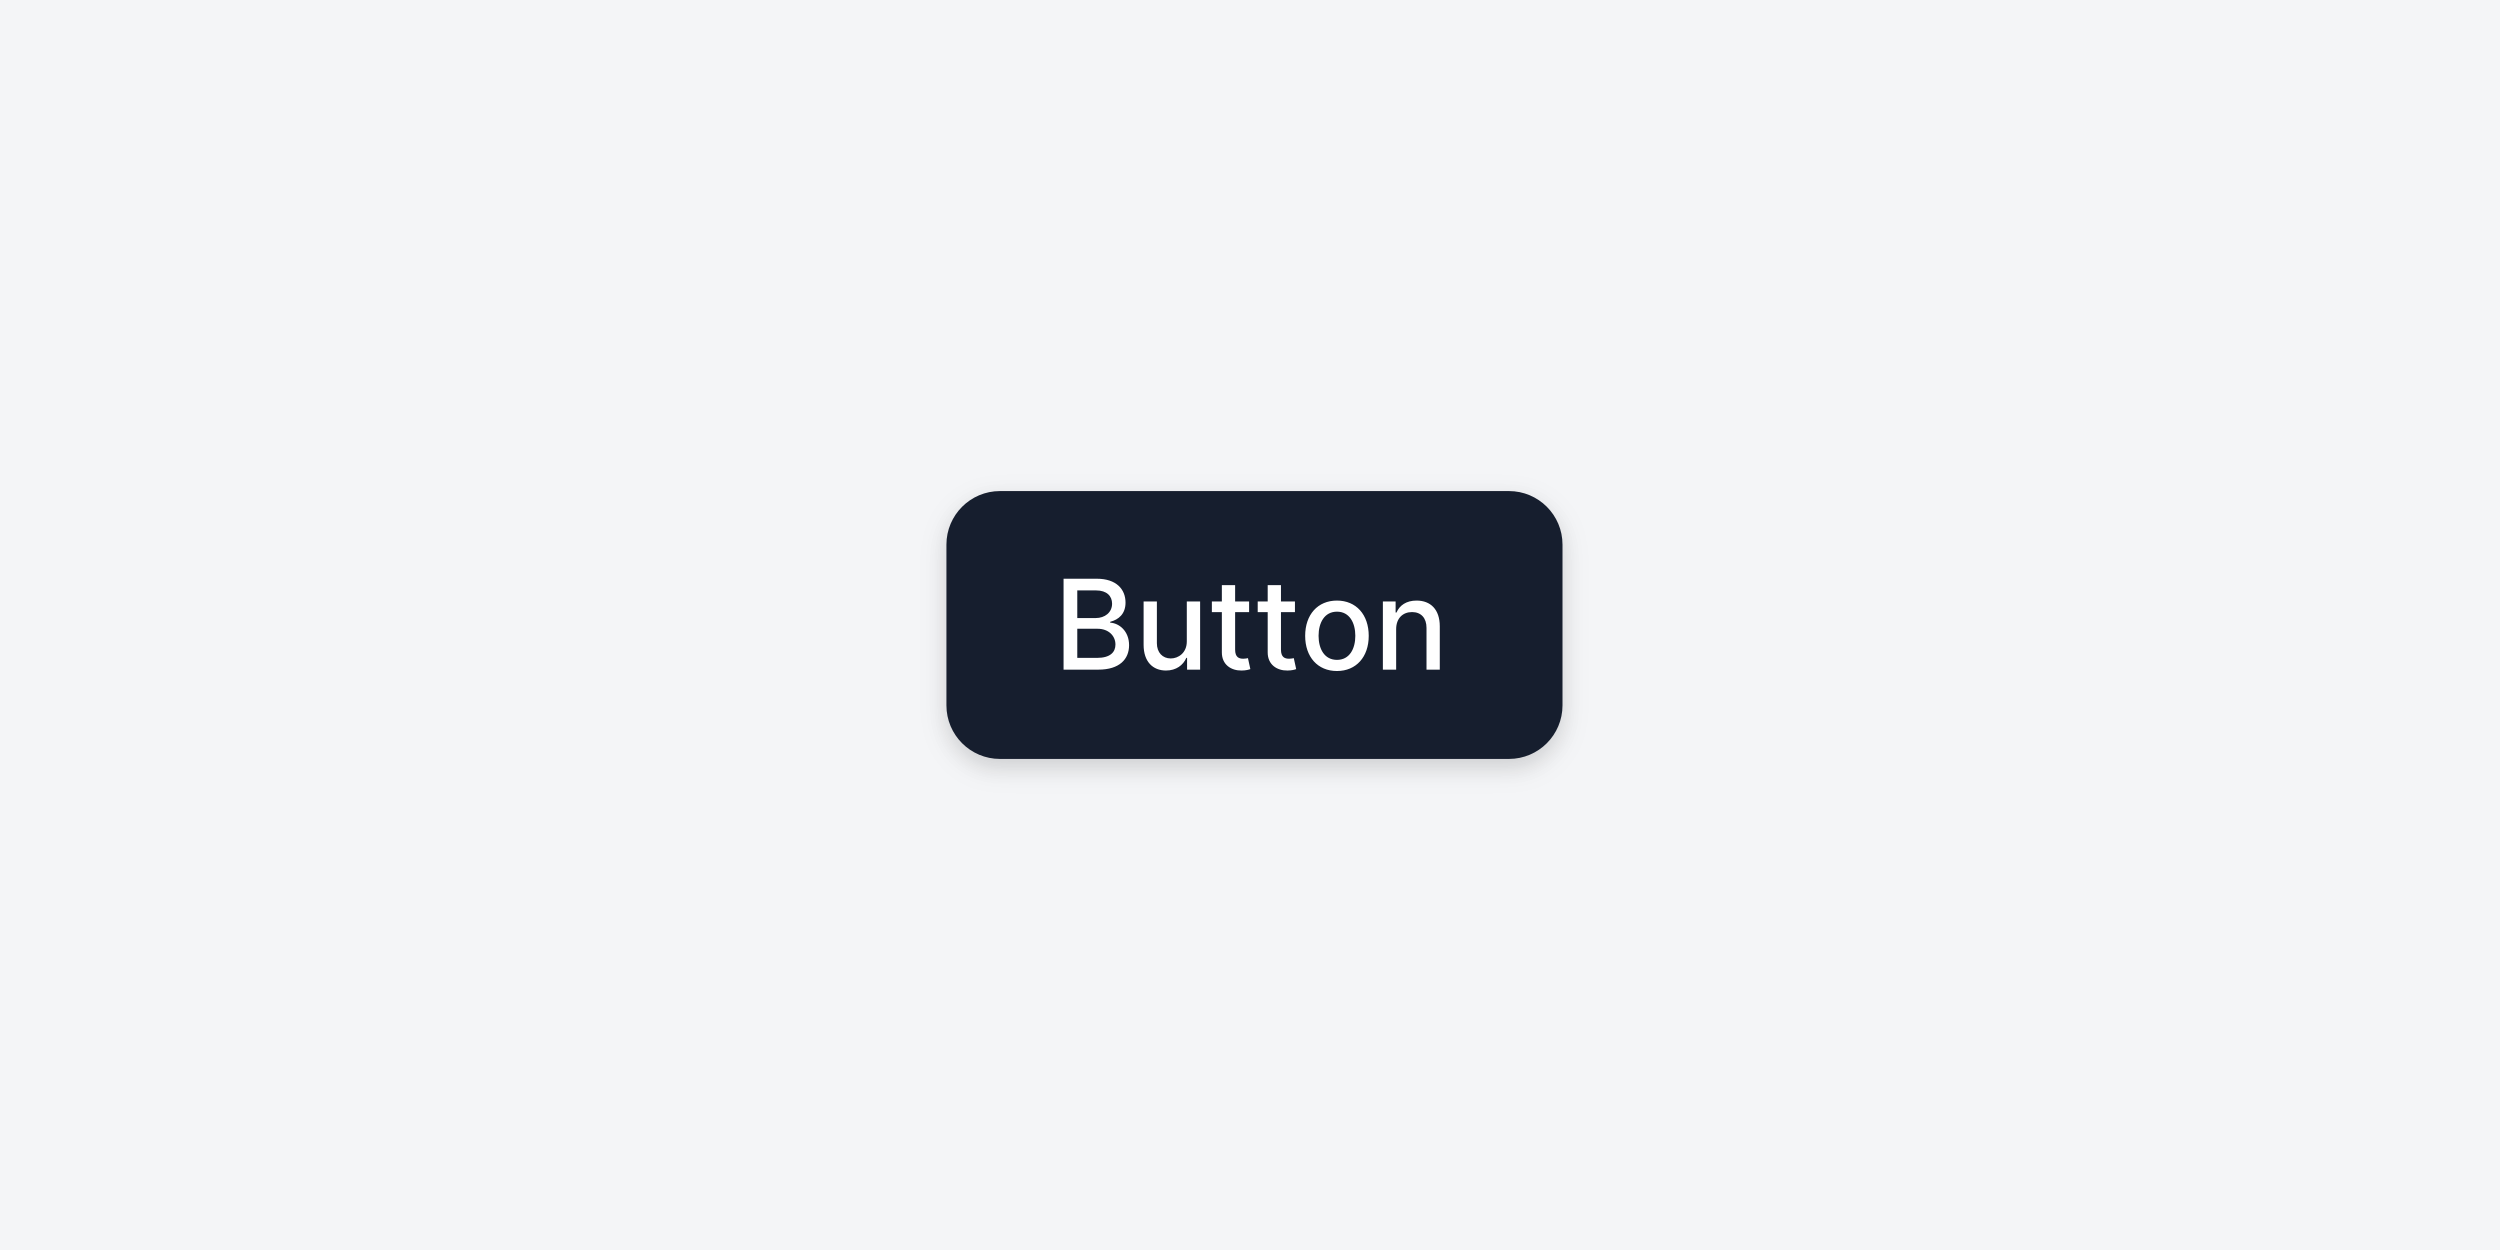
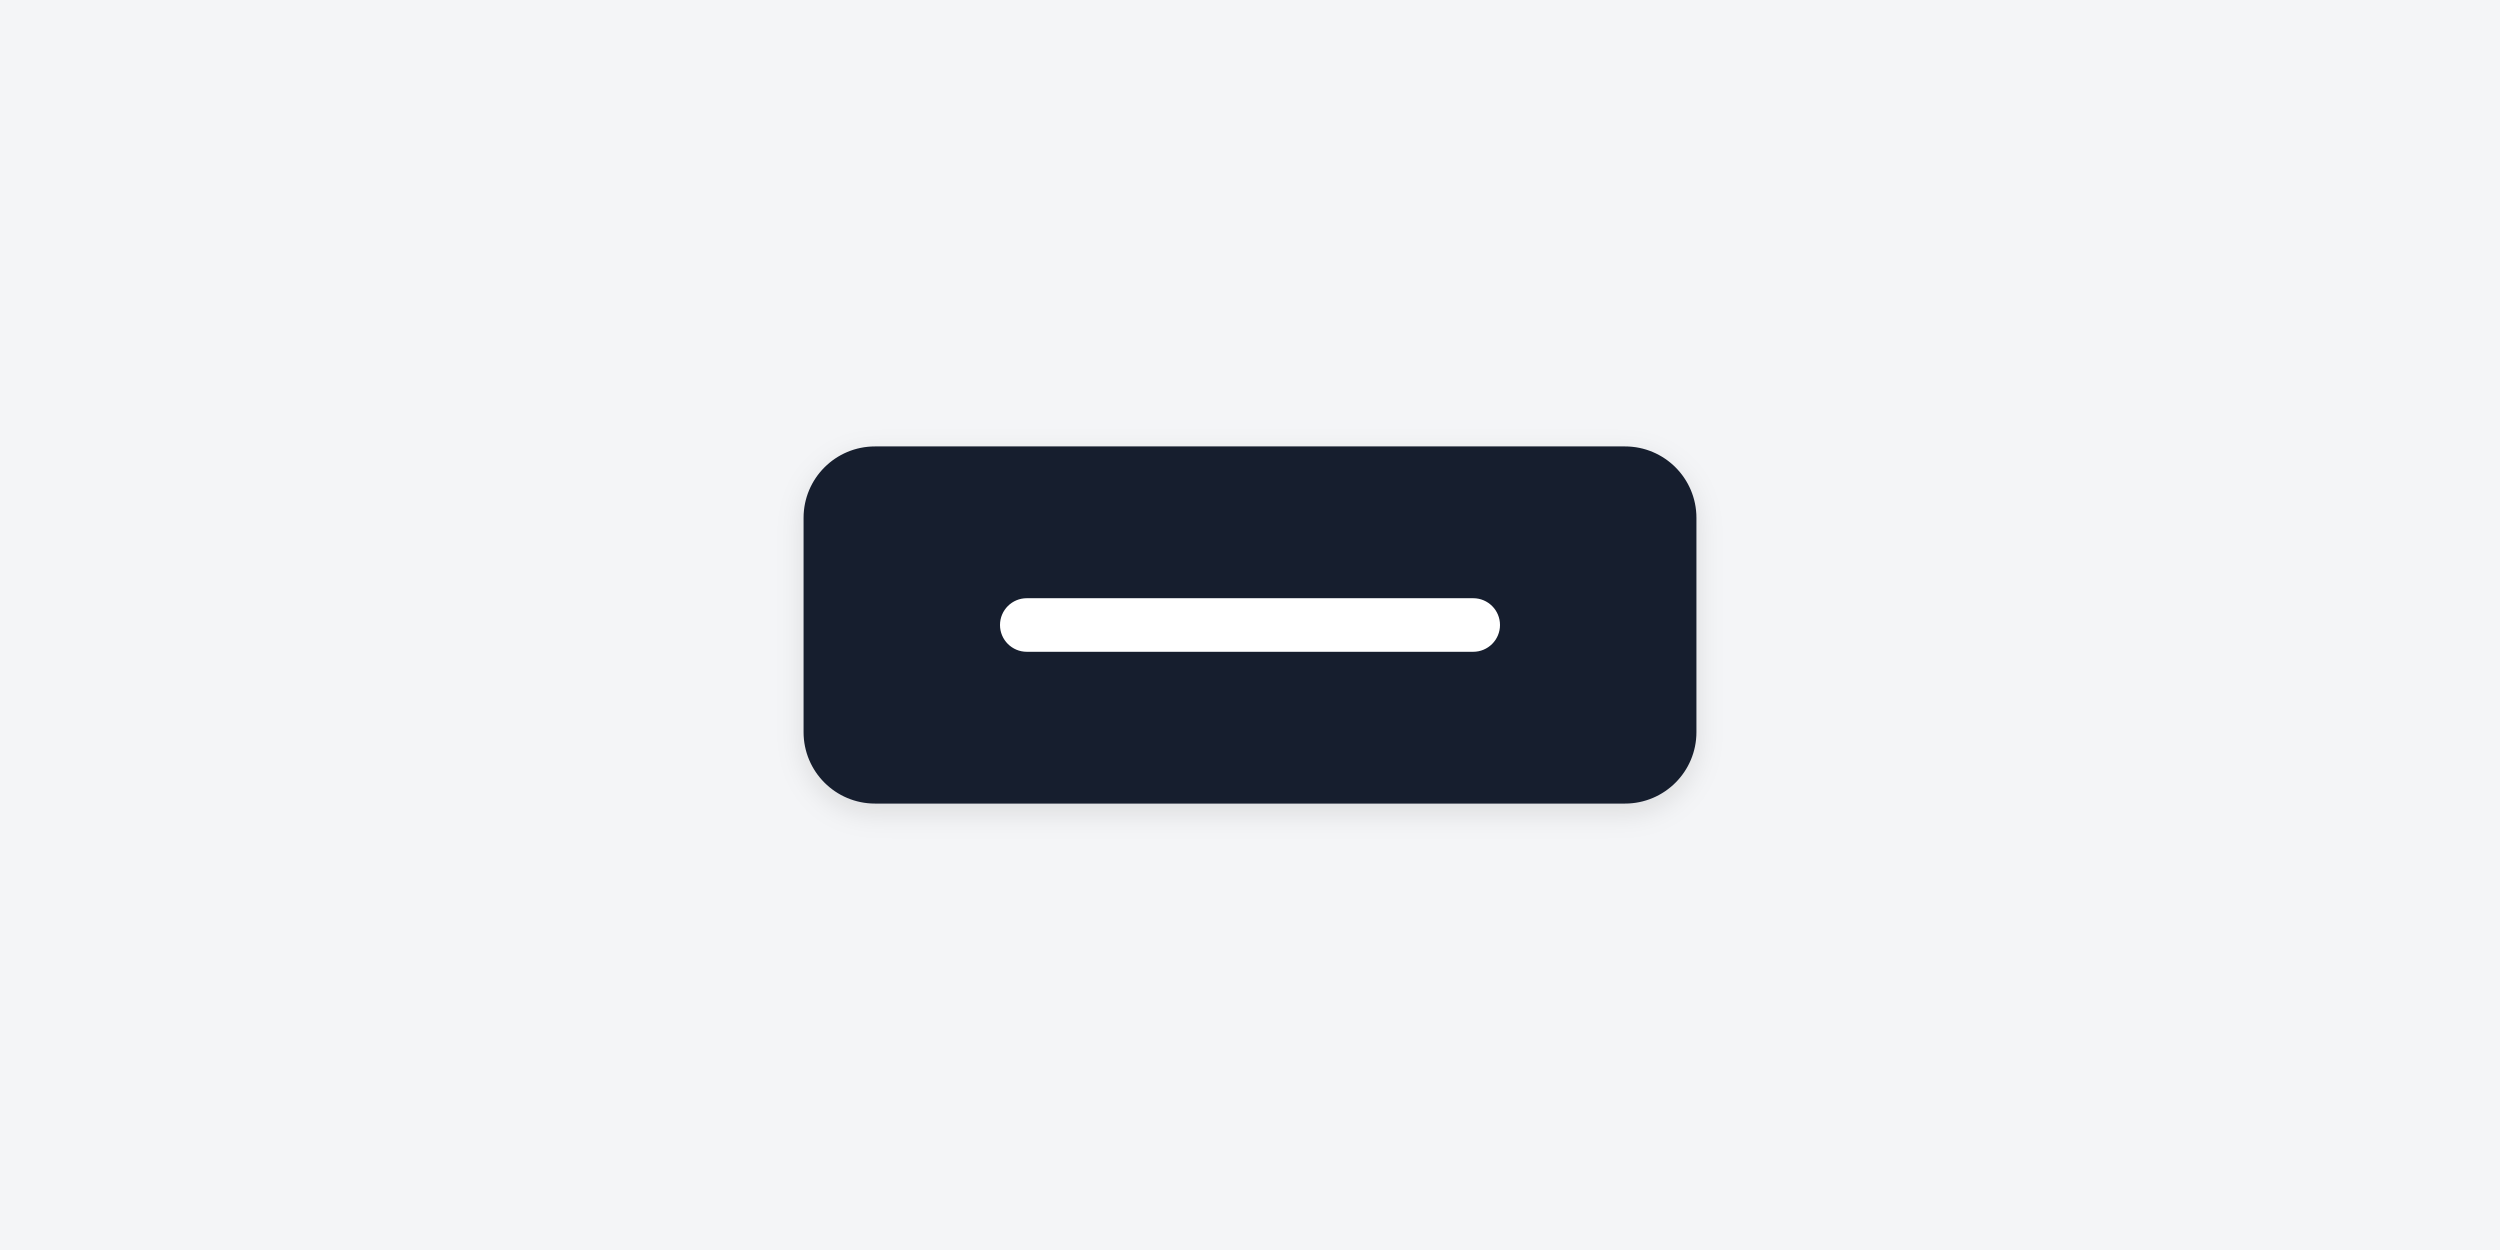
<svg xmlns="http://www.w3.org/2000/svg" width="280" height="140" viewBox="0 0 280 140" fill="none">
  <rect width="280" height="140" fill="#F4F5F7" />
-   <g filter="url(#filter0_dd)">
-     <rect x="106" y="55" width="69" height="30" rx="6" fill="#161E2E" />
-     <path d="M119.119 75H123.021C125.388 75 126.457 73.822 126.457 72.261C126.457 70.685 125.353 69.795 124.344 69.74V69.641C125.278 69.402 126.059 68.766 126.059 67.493C126.059 65.987 125.015 64.818 122.847 64.818H119.119V75ZM120.655 73.683V70.421H122.927C124.16 70.421 124.93 71.217 124.93 72.186C124.93 73.041 124.349 73.683 122.872 73.683H120.655ZM120.655 69.223V66.126H122.753C123.971 66.126 124.553 66.767 124.553 67.612C124.553 68.597 123.747 69.223 122.713 69.223H120.655ZM132.922 71.833C132.927 73.131 131.962 73.747 131.127 73.747C130.207 73.747 129.571 73.081 129.571 72.042V67.364H128.084V72.221C128.084 74.115 129.124 75.099 130.59 75.099C131.739 75.099 132.519 74.493 132.872 73.678H132.952V75H134.413V67.364H132.922V71.833ZM139.9 67.364H138.334V65.534H136.848V67.364H135.729V68.557H136.848V73.066C136.843 74.453 137.902 75.124 139.075 75.099C139.547 75.094 139.865 75.005 140.039 74.94L139.771 73.712C139.672 73.732 139.488 73.777 139.249 73.777C138.767 73.777 138.334 73.618 138.334 72.758V68.557H139.9V67.364ZM145.034 67.364H143.468V65.534H141.982V67.364H140.863V68.557H141.982V73.066C141.977 74.453 143.036 75.124 144.209 75.099C144.681 75.094 144.999 75.005 145.173 74.94L144.905 73.712C144.806 73.732 144.622 73.777 144.383 73.777C143.901 73.777 143.468 73.618 143.468 72.758V68.557H145.034V67.364ZM149.738 75.154C151.891 75.154 153.298 73.578 153.298 71.217C153.298 68.84 151.891 67.264 149.738 67.264C147.585 67.264 146.179 68.84 146.179 71.217C146.179 73.578 147.585 75.154 149.738 75.154ZM149.743 73.906C148.336 73.906 147.68 72.678 147.68 71.212C147.68 69.75 148.336 68.507 149.743 68.507C151.14 68.507 151.796 69.75 151.796 71.212C151.796 72.678 151.14 73.906 149.743 73.906ZM156.369 70.466C156.369 69.248 157.114 68.552 158.148 68.552C159.158 68.552 159.769 69.213 159.769 70.322V75H161.256V70.143C161.256 68.254 160.217 67.264 158.656 67.264C157.507 67.264 156.756 67.796 156.403 68.606H156.309V67.364H154.882V75H156.369V70.466Z" fill="white" />
+   <g filter="url(#f1)">
+     <rect x="90" y="50" width="100" height="40" rx="8" fill="#161E2E" />
  </g>
+   <rect x="112" y="67" width="56" height="6" rx="3" fill="white" />
  <defs>
-     <filter id="filter0_dd" x="103" y="53" width="75" height="36" filterUnits="userSpaceOnUse" color-interpolation-filters="sRGB">
-       <feFlood flood-opacity="0" result="BackgroundImageFix" />
-       <feColorMatrix in="SourceAlpha" type="matrix" values="0 0 0 0 0 0 0 0 0 0 0 0 0 0 0 0 0 0 127 0" />
-       <feOffset dy="1" />
-       <feGaussianBlur stdDeviation="1" />
-       <feColorMatrix type="matrix" values="0 0 0 0 0 0 0 0 0 0 0 0 0 0 0 0 0 0 0.06 0" />
-       <feBlend mode="normal" in2="BackgroundImageFix" result="effect1_dropShadow" />
+     <filter id="f1" x="87" y="48" width="106" height="46" filterUnits="userSpaceOnUse" color-interpolation-filters="sRGB">
+       <feFlood flood-opacity="0" result="bg" />
      <feColorMatrix in="SourceAlpha" type="matrix" values="0 0 0 0 0 0 0 0 0 0 0 0 0 0 0 0 0 0 127 0" />
      <feOffset dy="1" />
      <feGaussianBlur stdDeviation="1.5" />
      <feColorMatrix type="matrix" values="0 0 0 0 0 0 0 0 0 0 0 0 0 0 0 0 0 0 0.1 0" />
-       <feBlend mode="normal" in2="effect1_dropShadow" result="effect2_dropShadow" />
-       <feBlend mode="normal" in="SourceGraphic" in2="effect2_dropShadow" result="shape" />
+       <feBlend mode="normal" in2="bg" result="shadow" />
+       <feBlend mode="normal" in="SourceGraphic" in2="shadow" result="shape" />
    </filter>
  </defs>
</svg>
